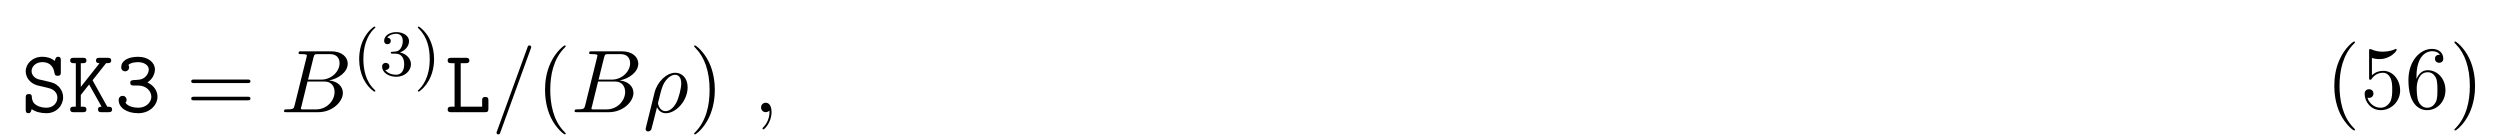
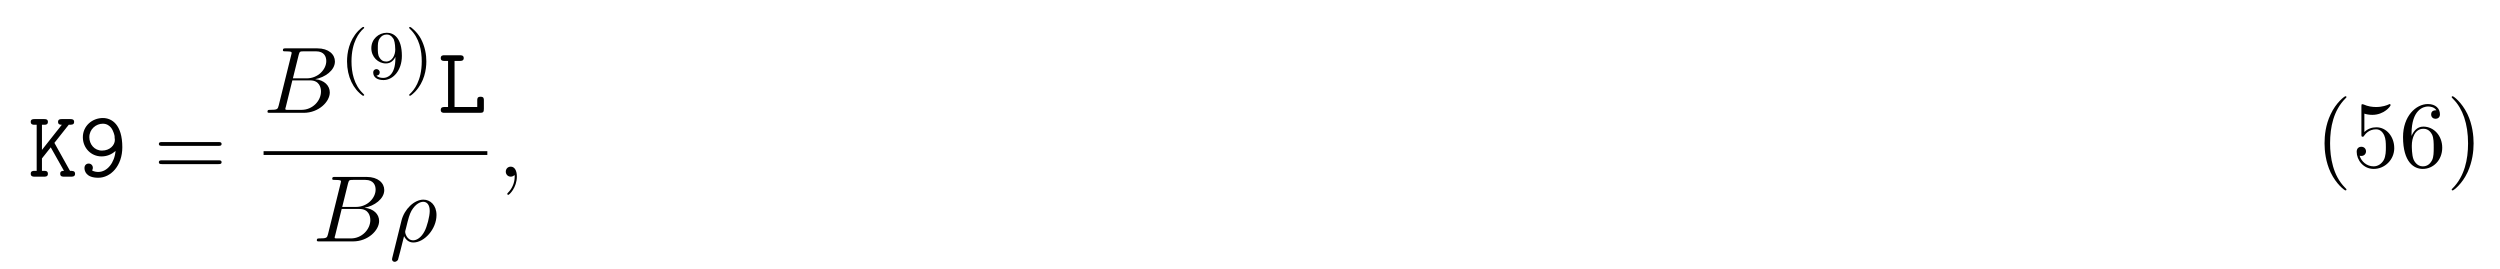
- <svg xmlns="http://www.w3.org/2000/svg" xmlns:xlink="http://www.w3.org/1999/xlink" height="17pt" viewBox="0 0 306 17" width="306pt">
+ <svg xmlns="http://www.w3.org/2000/svg" xmlns:xlink="http://www.w3.org/1999/xlink" height="31pt" viewBox="0 0 289 31" width="289pt">
  <symbol id="a" overflow="visible">
-     <path d="m3.234-2.984c.297.062 1.203.281 1.203 1.234 0 .562-.469 1.203-1.328 1.203-.312 0-.844-.047-1.281-.344-.453-.281-.5-.75-.516-.938 0-.188-.016-.391-.359-.391-.391 0-.391.234-.391.453v1.438c0 .172 0 .453.328.453.25 0 .312-.156.406-.5.438.328 1.109.5 1.797.5 1.266 0 2.047-.969 2.047-1.938 0-.703-.391-1.156-.516-1.297-.453-.438-.75-.516-1.594-.703l-.875-.203c-.469-.125-.875-.516-.875-1.016 0-.562.531-1.094 1.297-1.094 1.297 0 1.453 1.031 1.516 1.375.047.234.156.297.375.297.391 0 .391-.219.391-.438v-1.453c0-.172 0-.438-.328-.438-.266 0-.328.188-.406.516-.453-.391-1.031-.516-1.531-.516-1.203 0-2.031.859-2.031 1.781 0 .734.5 1.453 1.406 1.719.047.016 1.109.266 1.266.297zm0 0" />
+     <path d="m3.016-3.906 1.656-2.094c.391 0 .625 0 .625-.344 0-.312-.297-.312-.453-.312h-.969c-.156 0-.438 0-.438.328s.297.328.438.328l-2.297 2.906v-2.906h.25c.156 0 .438 0 .438-.328s-.266-.328-.438-.328h-1.094c-.172 0-.453 0-.453.312 0 .344.281.344.453.344h.234v5.328h-.234c-.172 0-.453 0-.453.328 0 .344.281.344.453.344h1.094c.156 0 .438 0 .438-.328 0-.344-.266-.344-.438-.344h-.25v-1.438l1.016-1.281 1.531 2.719c-.156 0-.438 0-.438.328 0 .344.266.344.453.344h.812c.156 0 .453 0 .453-.328 0-.344-.266-.344-.578-.344-.016-.031-.062-.109-.078-.125zm0 0" />
  </symbol>
  <symbol id="b" overflow="visible">
-     <path d="m3.016-3.906 1.656-2.094c.391 0 .625 0 .625-.344 0-.312-.297-.312-.453-.312h-.969c-.156 0-.438 0-.438.328s.297.328.438.328l-2.297 2.906v-2.906h.25c.156 0 .438 0 .438-.328s-.266-.328-.438-.328h-1.094c-.172 0-.453 0-.453.312 0 .344.281.344.453.344h.234v5.328h-.234c-.172 0-.453 0-.453.328 0 .344.281.344.453.344h1.094c.156 0 .438 0 .438-.328 0-.344-.266-.344-.438-.344h-.25v-1.438l1.016-1.281 1.531 2.719c-.156 0-.438 0-.438.328 0 .344.266.344.453.344h.812c.156 0 .453 0 .453-.328 0-.344-.266-.344-.578-.344-.016-.031-.062-.109-.078-.125zm0 0" />
+     <path d="m4.359-2.984c-.109 1.359-.953 2.438-2 2.438-.109 0-.5-.016-.719-.188.031-.047.094-.109.094-.297 0-.266-.203-.484-.484-.484-.266 0-.484.188-.484.516 0 .344.188 1.125 1.594 1.125 1.438 0 2.781-1.375 2.781-3.531 0-2.625-1.219-3.375-2.25-3.375-1.219 0-2.312.906-2.312 2.219 0 1.25.953 2.219 2.156 2.219.562 0 1.141-.188 1.625-.641zm-1.562-.031c-.891 0-1.469-.734-1.469-1.547 0-.938.781-1.562 1.562-1.562.469 0 .781.25.953.469.281.359.406.922.406.984v.109c0 .047.031.219.031.312 0 .609-.578 1.234-1.484 1.234zm0 0" />
  </symbol>
  <symbol id="c" overflow="visible">
-     <path d="m4-3.641c.609-.391.922-1.016.922-1.609 0-.797-.797-1.531-2.047-1.531-1.312 0-2.078.516-2.078 1.281 0 .359.266.5.484.5.234 0 .484-.188.484-.484 0-.156-.062-.266-.094-.297.328-.344 1.109-.344 1.203-.344.75 0 1.297.406 1.297.891 0 .328-.172.703-.469.953-.344.281-.609.297-1.016.328-.609.031-.781.031-.781.359s.266.328.438.328h.5c1.078 0 1.641.734 1.641 1.375 0 .656-.609 1.344-1.609 1.344-.438 0-1.266-.125-1.562-.625.062-.062.141-.125.141-.344 0-.266-.203-.484-.484-.484-.25 0-.484.172-.484.516 0 .969 1.047 1.609 2.391 1.609 1.438 0 2.359-1.016 2.359-2.016 0-.781-.516-1.422-1.234-1.75zm0 0" />
+     <path d="m1.938-6h.609c.156 0 .453 0 .453-.328s-.281-.328-.453-.328h-1.766c-.172 0-.438 0-.438.328s.281.328.438.328h.406v5.328h-.406c-.172 0-.438 0-.438.344 0 .328.281.328.438.328h4.109c.359 0 .438-.094.438-.453v-.969c0-.219 0-.438-.375-.438-.391 0-.391.219-.391.438v.75h-2.625zm0 0" />
  </symbol>
  <symbol id="d" overflow="visible">
-     <path d="m1.938-6h.609c.156 0 .453 0 .453-.328s-.281-.328-.453-.328h-1.766c-.172 0-.438 0-.438.328s.281.328.438.328h.406v5.328h-.406c-.172 0-.438 0-.438.344 0 .328.281.328.438.328h4.109c.359 0 .438-.094.438-.453v-.969c0-.219 0-.438-.375-.438-.391 0-.391.219-.391.438v.75h-2.625zm0 0" />
+     <path d="m7.5-3.562c.156 0 .359 0 .359-.219s-.203-.219-.359-.219h-6.531c-.156 0-.359 0-.359.219s.203.219.375.219zm0 2.109c.156 0 .359 0 .359-.219s-.203-.219-.359-.219h-6.516c-.172 0-.375 0-.375.219s.203.219.359.219zm0 0" />
  </symbol>
  <symbol id="e" overflow="visible">
-     <path d="m7.5-3.562c.156 0 .359 0 .359-.219s-.203-.219-.359-.219h-6.531c-.156 0-.359 0-.359.219s.203.219.375.219zm0 2.109c.156 0 .359 0 .359-.219s-.203-.219-.359-.219h-6.516c-.172 0-.375 0-.375.219s.203.219.359.219zm0 0" />
+     <path d="m3.609 2.625c0-.047 0-.062-.188-.25-1.359-1.375-1.703-3.438-1.703-5.094 0-1.906.406-3.797 1.75-5.172.141-.125.141-.141.141-.188 0-.062-.047-.094-.109-.094-.109 0-1.094.734-1.734 2.125-.562 1.188-.688 2.406-.688 3.328 0 .844.125 2.156.719 3.391.656 1.344 1.594 2.047 1.703 2.047.062 0 .109-.031.109-.094zm0 0" />
  </symbol>
  <symbol id="f" overflow="visible">
-     <path d="m3.609 2.625c0-.047 0-.062-.188-.25-1.359-1.375-1.703-3.438-1.703-5.094 0-1.906.406-3.797 1.75-5.172.141-.125.141-.141.141-.188 0-.062-.047-.094-.109-.094-.109 0-1.094.734-1.734 2.125-.562 1.188-.688 2.406-.688 3.328 0 .844.125 2.156.719 3.391.656 1.344 1.594 2.047 1.703 2.047.062 0 .109-.031.109-.094zm0 0" />
+     <path d="m4.891-2.188c0-1.297-.891-2.391-2.062-2.391-.531 0-1 .172-1.391.547v-2.125c.219.078.578.141.922.141 1.344 0 2.109-.984 2.109-1.125 0-.062-.031-.125-.109-.125 0 0-.031 0-.078.031-.219.109-.766.312-1.484.312-.438 0-.938-.062-1.453-.297-.094-.031-.109-.031-.141-.031-.109 0-.109.078-.109.266v3.219c0 .203 0 .281.156.281.078 0 .109-.031.141-.094.125-.172.531-.766 1.406-.766.578 0 .844.5.938.703.172.406.188.828.188 1.375 0 .375 0 1.031-.25 1.484-.266.438-.672.719-1.172.719-.797 0-1.422-.578-1.609-1.219.031 0 .062.016.188.016.359 0 .547-.266.547-.531s-.188-.531-.547-.531c-.156 0-.531.078-.531.578 0 .938.75 1.984 1.969 1.984 1.266 0 2.375-1.047 2.375-2.422zm0 0" />
  </symbol>
  <symbol id="g" overflow="visible">
+     <path d="m1.438-3.578v-.266c0-2.75 1.359-3.141 1.906-3.141.266 0 .719.062.969.438-.172 0-.609 0-.609.484 0 .344.266.5.5.5.188 0 .516-.094.516-.516 0-.656-.484-1.188-1.391-1.188-1.391 0-2.875 1.406-2.875 3.812 0 2.922 1.266 3.688 2.281 3.688 1.219 0 2.25-1.016 2.25-2.453 0-1.391-.969-2.438-2.188-2.438-.734 0-1.141.562-1.359 1.078zm1.297 3.516c-.688 0-1.016-.656-1.078-.828-.188-.5-.188-1.375-.188-1.578 0-.844.344-1.938 1.328-1.938.172 0 .672 0 1.016.672.188.406.188.969.188 1.5 0 .516 0 1.062-.188 1.453-.328.656-.828.719-1.078.719zm0 0" />
+   </symbol>
+   <symbol id="h" overflow="visible">
    <path d="m3.156-2.719c0-.859-.125-2.172-.719-3.406-.656-1.344-1.594-2.047-1.703-2.047-.062 0-.109.031-.109.094 0 .047 0 .062.203.266 1.062 1.078 1.688 2.812 1.688 5.094 0 1.859-.406 3.781-1.75 5.156-.141.125-.141.141-.141.188 0 .062.047.094.109.094.109 0 1.094-.734 1.734-2.125.547-1.188.688-2.406.688-3.312zm0 0" />
  </symbol>
-   <symbol id="h" overflow="visible">
-     <path d="m4.891-2.188c0-1.297-.891-2.391-2.062-2.391-.531 0-1 .172-1.391.547v-2.125c.219.078.578.141.922.141 1.344 0 2.109-.984 2.109-1.125 0-.062-.031-.125-.109-.125 0 0-.031 0-.078.031-.219.109-.766.312-1.484.312-.438 0-.938-.062-1.453-.297-.094-.031-.109-.031-.141-.031-.109 0-.109.078-.109.266v3.219c0 .203 0 .281.156.281.078 0 .109-.031.141-.094.125-.172.531-.766 1.406-.766.578 0 .844.5.938.703.172.406.188.828.188 1.375 0 .375 0 1.031-.25 1.484-.266.438-.672.719-1.172.719-.797 0-1.422-.578-1.609-1.219.031 0 .062.016.188.016.359 0 .547-.266.547-.531s-.188-.531-.547-.531c-.156 0-.531.078-.531.578 0 .938.75 1.984 1.969 1.984 1.266 0 2.375-1.047 2.375-2.422zm0 0" />
-   </symbol>
  <symbol id="i" overflow="visible">
-     <path d="m1.438-3.578v-.266c0-2.75 1.359-3.141 1.906-3.141.266 0 .719.062.969.438-.172 0-.609 0-.609.484 0 .344.266.5.5.5.188 0 .516-.094.516-.516 0-.656-.484-1.188-1.391-1.188-1.391 0-2.875 1.406-2.875 3.812 0 2.922 1.266 3.688 2.281 3.688 1.219 0 2.25-1.016 2.25-2.453 0-1.391-.969-2.438-2.188-2.438-.734 0-1.141.562-1.359 1.078zm1.297 3.516c-.688 0-1.016-.656-1.078-.828-.188-.5-.188-1.375-.188-1.578 0-.844.344-1.938 1.328-1.938.172 0 .672 0 1.016.672.188.406.188.969.188 1.5 0 .516 0 1.062-.188 1.453-.328.656-.828.719-1.078.719zm0 0" />
+     <path d="m1.75-.844c-.109.422-.141.5-1 .5-.188 0-.297 0-.297.219 0 .125.109.125.297.125h3.891c1.734 0 3.016-1.281 3.016-2.359 0-.781-.625-1.422-1.688-1.531 1.125-.203 2.281-1.016 2.281-2.047 0-.812-.719-1.516-2.031-1.516h-3.672c-.203 0-.312 0-.312.219 0 .125.094.125.312.125.016 0 .219 0 .406.016.203.031.297.031.297.172 0 .047-.016.078-.047.219zm1.641-3.141.672-2.719c.109-.375.125-.406.594-.406h1.406c.969 0 1.188.641 1.188 1.125 0 .953-.938 2-2.266 2zm-.484 3.641c-.156 0-.188 0-.25 0-.109-.016-.141-.031-.141-.109 0-.031 0-.062.062-.25l.75-3.047h2.062c1.047 0 1.25.812 1.25 1.281 0 1.078-.969 2.125-2.25 2.125zm0 0" />
  </symbol>
  <symbol id="j" overflow="visible">
-     <path d="m1.75-.844c-.109.422-.141.5-1 .5-.188 0-.297 0-.297.219 0 .125.109.125.297.125h3.891c1.734 0 3.016-1.281 3.016-2.359 0-.781-.625-1.422-1.688-1.531 1.125-.203 2.281-1.016 2.281-2.047 0-.812-.719-1.516-2.031-1.516h-3.672c-.203 0-.312 0-.312.219 0 .125.094.125.312.125.016 0 .219 0 .406.016.203.031.297.031.297.172 0 .047-.016.078-.047.219zm1.641-3.141.672-2.719c.109-.375.125-.406.594-.406h1.406c.969 0 1.188.641 1.188 1.125 0 .953-.938 2-2.266 2zm-.484 3.641c-.156 0-.188 0-.25 0-.109-.016-.141-.031-.141-.109 0-.031 0-.062.062-.25l.75-3.047h2.062c1.047 0 1.25.812 1.25 1.281 0 1.078-.969 2.125-2.25 2.125zm0 0" />
+     <path d="m.359 1.891c-.031.125-.031.156-.031.172 0 .156.125.297.297.297.234 0 .375-.203.391-.234.047-.094.406-1.562.703-2.734.219.438.562.734 1.078.734 1.266 0 2.672-1.547 2.672-3.172 0-1.156-.719-1.781-1.516-1.781-1.047 0-2.203 1.094-2.531 2.422zm2.422-2.016c-.766 0-.938-.875-.938-.969 0-.047.047-.266.094-.406.297-1.219.406-1.609.641-2.047.469-.797 1.016-1.031 1.359-1.031.406 0 .75.312.75 1.062 0 .609-.312 1.828-.609 2.359-.359.688-.875 1.031-1.297 1.031zm0 0" />
  </symbol>
  <symbol id="k" overflow="visible">
-     <path d="m4.781-7.766c.062-.141.062-.188.062-.203 0-.109-.094-.203-.219-.203-.078 0-.156.031-.188.094l-3.781 10.391c-.062.141-.062.188-.062.203 0 .109.109.203.219.203.141 0 .188-.062.25-.25zm0 0" />
+     <path d="m2.219-.016c0-.719-.281-1.141-.703-1.141-.359 0-.578.266-.578.578 0 .297.219.578.578.578.125 0 .266-.047.375-.141.047-.016.047-.031.062-.031s.016.016.016.156c0 .812-.375 1.469-.734 1.828-.125.125-.125.141-.125.172 0 .078.062.125.109.125.125 0 1-.844 1-2.125zm0 0" />
  </symbol>
  <symbol id="l" overflow="visible">
-     <path d="m.359 1.891c-.031.125-.031.156-.031.172 0 .156.125.297.297.297.234 0 .375-.203.391-.234.047-.094.406-1.562.703-2.734.219.438.562.734 1.078.734 1.266 0 2.672-1.547 2.672-3.172 0-1.156-.719-1.781-1.516-1.781-1.047 0-2.203 1.094-2.531 2.422zm2.422-2.016c-.766 0-.938-.875-.938-.969 0-.047.047-.266.094-.406.297-1.219.406-1.609.641-2.047.469-.797 1.016-1.031 1.359-1.031.406 0 .75.312.75 1.062 0 .609-.312 1.828-.609 2.359-.359.688-.875 1.031-1.297 1.031zm0 0" />
+     <path d="m2.656 1.984c.062 0 .156 0 .156-.094 0-.031 0-.031-.109-.141-1.094-1.031-1.359-2.5-1.359-3.734 0-2.297.938-3.375 1.344-3.75.125-.094.125-.109.125-.141 0-.047-.031-.094-.109-.094-.125 0-.531.406-.594.469-1.062 1.125-1.281 2.547-1.281 3.516 0 1.781.734 3.219 1.828 3.969zm0 0" />
  </symbol>
  <symbol id="m" overflow="visible">
-     <path d="m2.219-.016c0-.719-.281-1.141-.703-1.141-.359 0-.578.266-.578.578 0 .297.219.578.578.578.125 0 .266-.047.375-.141.047-.016.047-.031.062-.031s.016.016.016.156c0 .812-.375 1.469-.734 1.828-.125.125-.125.141-.125.172 0 .078.062.125.109.125.125 0 1-.844 1-2.125zm0 0" />
+     <path d="m3.125-2.344c0 1.938-.922 2.266-1.391 2.266-.172 0-.578-.016-.797-.266.359-.031.375-.297.375-.375 0-.234-.188-.375-.375-.375-.141 0-.375.094-.375.391 0 .547.453.875 1.188.875 1.094 0 2.125-1.094 2.125-2.797 0-2.062-.922-2.672-1.734-2.672-.953 0-1.797.734-1.797 1.781 0 1.016.781 1.766 1.688 1.766.562 0 .906-.359 1.094-.766zm-1.062.375c-.375 0-.609-.172-.781-.469-.188-.281-.188-.672-.188-1.078 0-.469 0-.797.219-1.125.203-.297.453-.453.828-.453.531 0 .766.531.797.562.156.391.172 1.016.172 1.172 0 .641-.344 1.391-1.047 1.391zm0 0" />
  </symbol>
  <symbol id="n" overflow="visible">
-     <path d="m2.656 1.984c.062 0 .156 0 .156-.094 0-.031 0-.031-.109-.141-1.094-1.031-1.359-2.5-1.359-3.734 0-2.297.938-3.375 1.344-3.75.125-.094.125-.109.125-.141 0-.047-.031-.094-.109-.094-.125 0-.531.406-.594.469-1.062 1.125-1.281 2.547-1.281 3.516 0 1.781.734 3.219 1.828 3.969zm0 0" />
-   </symbol>
-   <symbol id="o" overflow="visible">
-     <path d="m2.016-2.656c.625 0 1.031.453 1.031 1.297 0 1-.562 1.281-.984 1.281-.438 0-1.047-.156-1.328-.578.297 0 .5-.188.5-.438 0-.266-.188-.438-.453-.438-.203 0-.438.125-.438.453 0 .75.812 1.25 1.734 1.25 1.047 0 1.797-.734 1.797-1.531 0-.672-.531-1.266-1.344-1.453.625-.219 1.109-.75 1.109-1.391s-.719-1.094-1.547-1.094c-.859 0-1.5.453-1.5 1.062 0 .297.188.422.406.422.25 0 .406-.172.406-.406 0-.297-.266-.406-.438-.406.344-.438.953-.469 1.094-.469.203 0 .812.062.812.891 0 .547-.234.891-.344 1.016-.234.25-.422.266-.906.297-.156 0-.219.016-.219.125s.078.109.219.109zm0 0" />
-   </symbol>
-   <symbol id="p" overflow="visible">
    <path d="m2.469-1.984c0-.766-.141-1.672-.625-2.609-.391-.734-1.125-1.375-1.266-1.375-.078 0-.094.047-.094.094 0 .031 0 .047.094.141 1.109 1.062 1.359 2.516 1.359 3.75 0 2.281-.938 3.359-1.344 3.734-.109.094-.109.109-.109.141 0 .047.016.094.094.094.125 0 .531-.406.594-.469 1.062-1.125 1.297-2.547 1.297-3.5zm0 0" />
  </symbol>
  <g>
-     <use x="2.585" xlink:href="#a" y="13.732" />
-     <use x="8.312" xlink:href="#b" y="13.732" />
-     <use x="14.04" xlink:href="#c" y="13.732" />
+     <use x="3.272" xlink:href="#a" y="20.423" />
+     <use x="8.999" xlink:href="#b" y="20.423" />
  </g>
-   <use x="22.797" xlink:href="#e" y="13.732" />
-   <use x="34.312" xlink:href="#j" y="13.732" />
+   <use x="17.756" xlink:href="#d" y="20.423" />
+   <use x="30.467" xlink:href="#i" y="13.043" />
  <g>
-     <use x="43.134" xlink:href="#n" y="9.227" />
-     <use x="46.427" xlink:href="#o" y="9.227" />
-     <use x="50.662" xlink:href="#p" y="9.227" />
+     <use x="39.289" xlink:href="#l" y="9.084" />
+     <use x="42.582" xlink:href="#m" y="9.084" />
+     <use x="46.817" xlink:href="#n" y="9.084" />
  </g>
-   <use x="54.453" xlink:href="#d" y="13.732" />
-   <use x="60.18" xlink:href="#k" y="13.732" />
-   <use x="65.634" xlink:href="#f" y="13.732" />
-   <use x="69.877" xlink:href="#j" y="13.732" />
-   <use x="78.697" xlink:href="#l" y="13.732" />
-   <use x="84.339" xlink:href="#g" y="13.732" />
-   <use x="92.218" xlink:href="#m" y="13.732" />
+   <use x="50.608" xlink:href="#c" y="13.043" />
+   <path d="m.002.001h25.867" fill="none" stroke="#000" stroke-miterlimit="10" stroke-width=".436" transform="matrix(1 0 0 -1 30.467 17.696)" />
+   <use x="36.17" xlink:href="#i" y="27.906" />
+   <use x="44.99" xlink:href="#j" y="27.906" />
+   <use x="57.531" xlink:href="#k" y="20.423" />
  <g>
-     <use x="284.641" xlink:href="#f" y="13.25" />
-     <use x="288.884" xlink:href="#h" y="13.25" />
-     <use x="294.338" xlink:href="#i" y="13.25" />
-     <use x="299.793" xlink:href="#g" y="13.25" />
+     <use x="267.64" xlink:href="#e" y="19.294" />
+     <use x="271.883" xlink:href="#f" y="19.294" />
+     <use x="277.337" xlink:href="#g" y="19.294" />
+     <use x="282.792" xlink:href="#h" y="19.294" />
  </g>
</svg>
